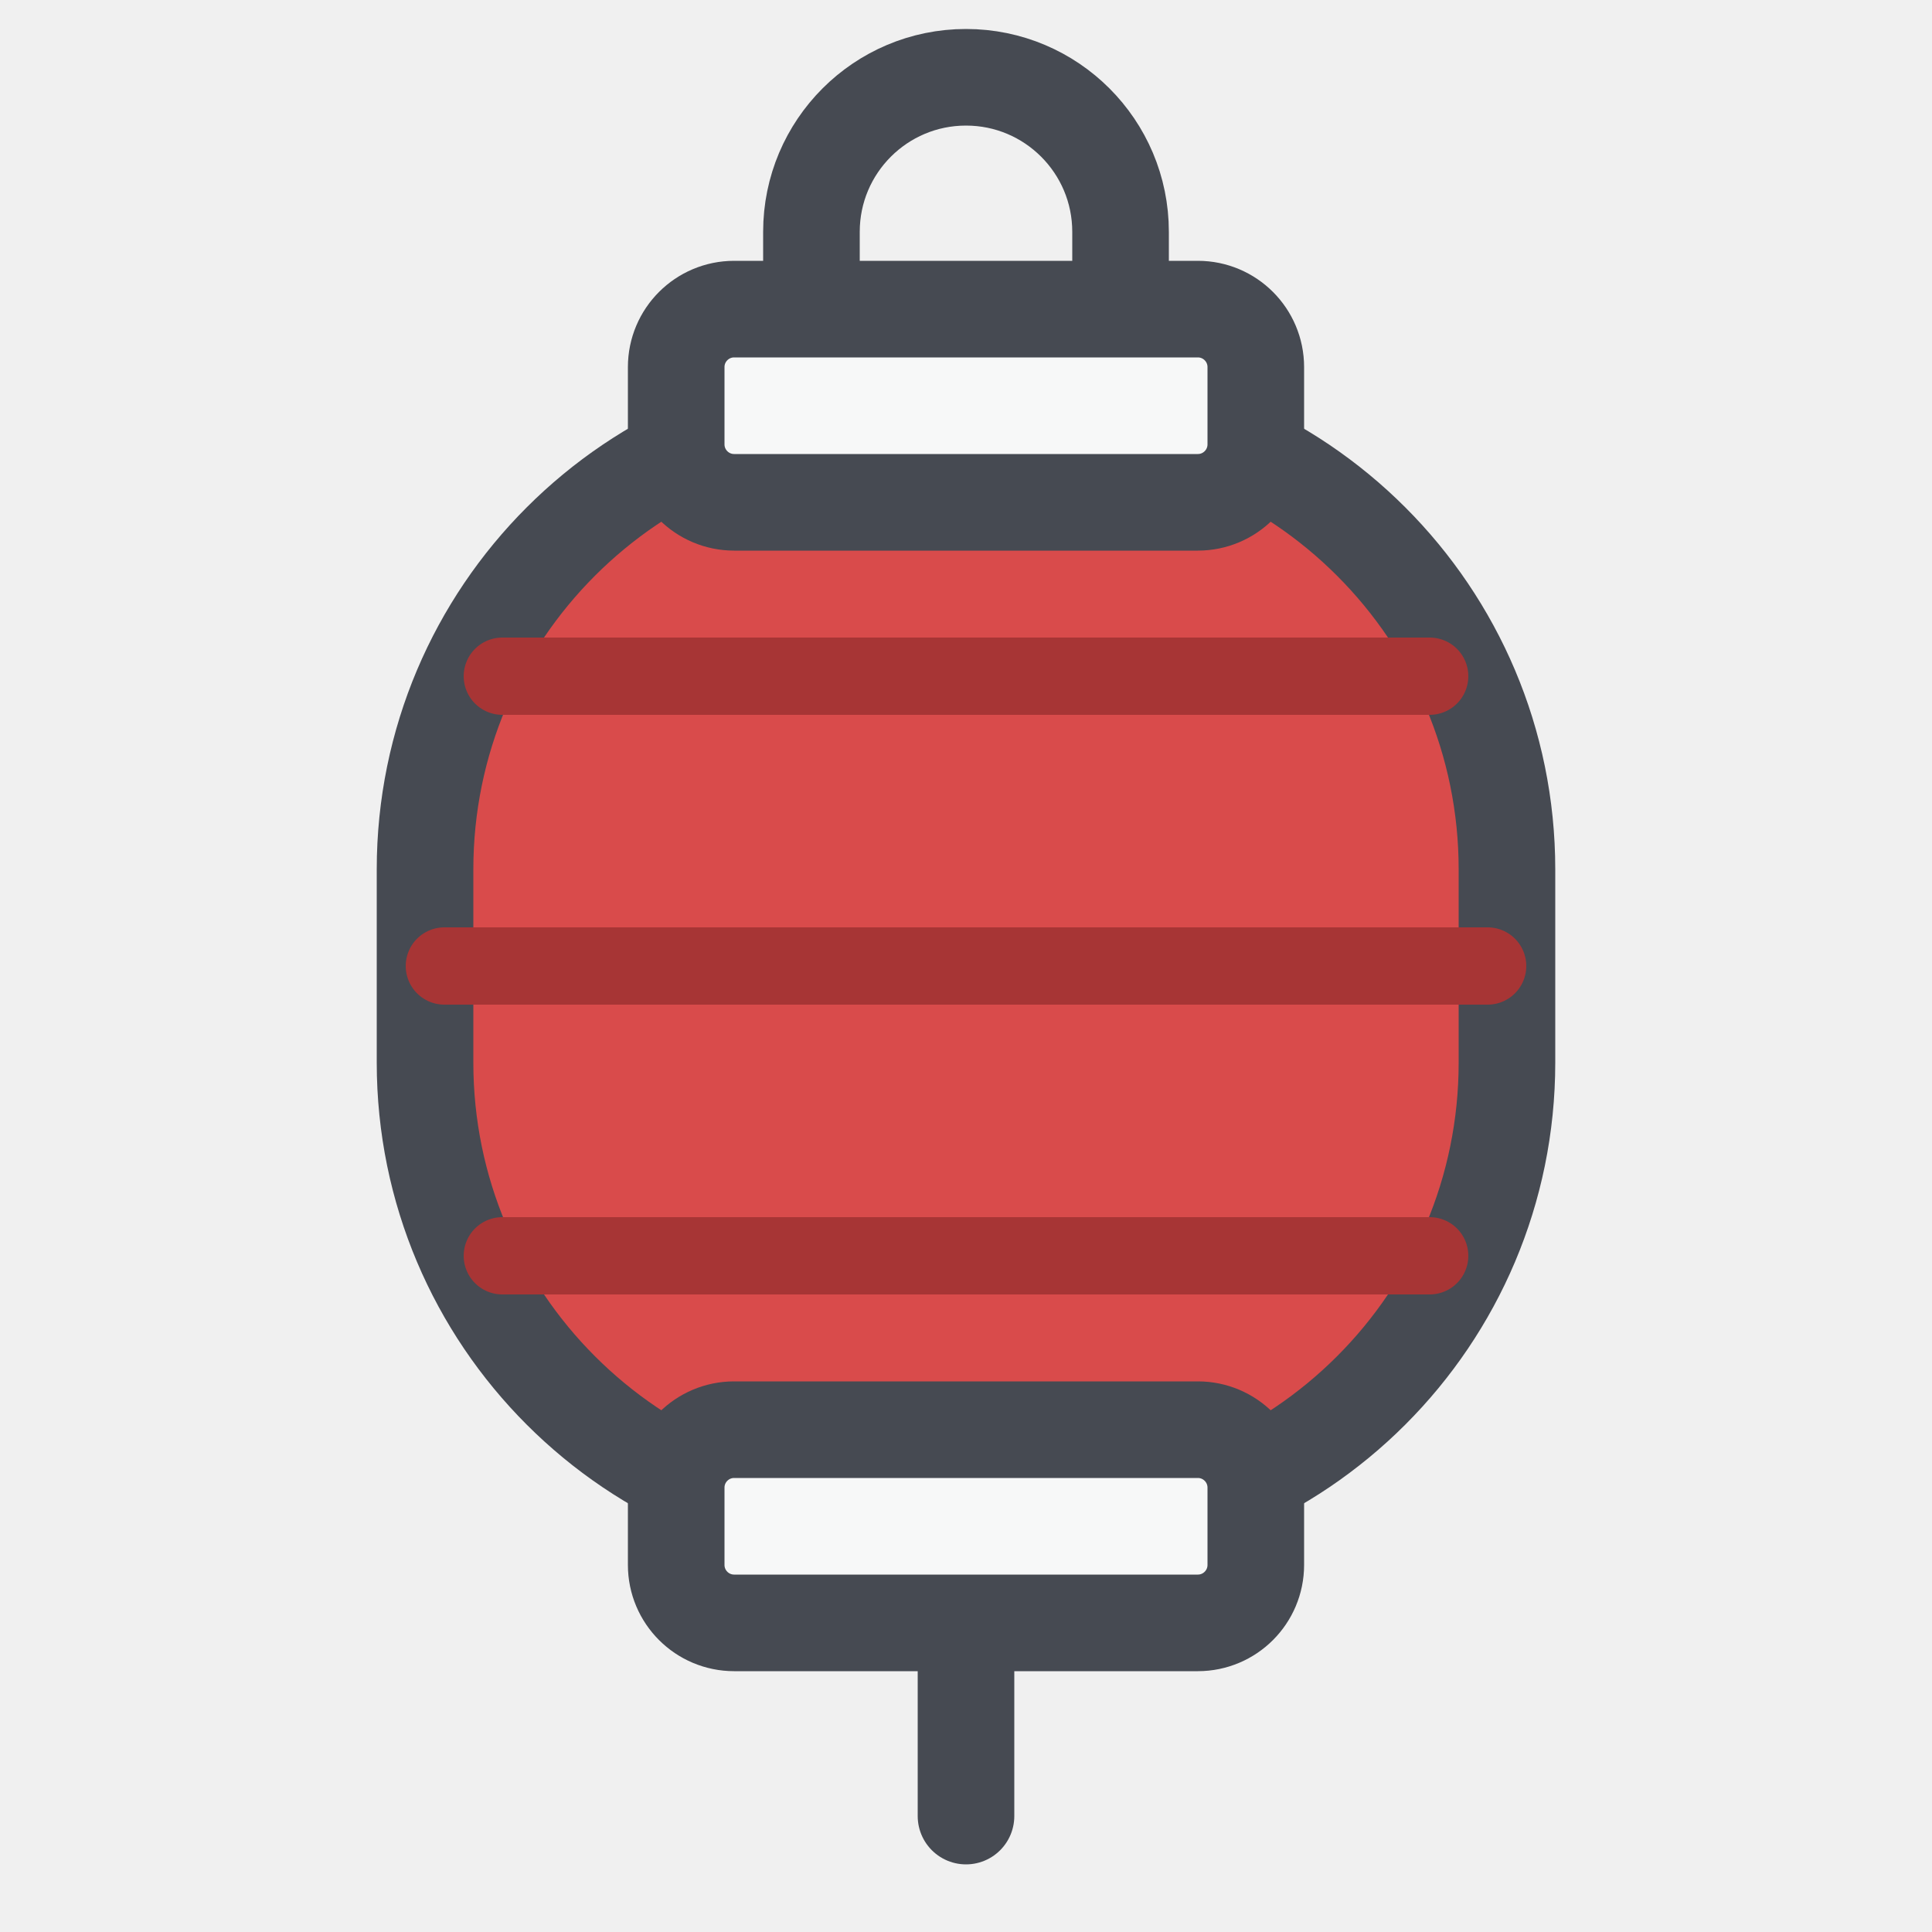
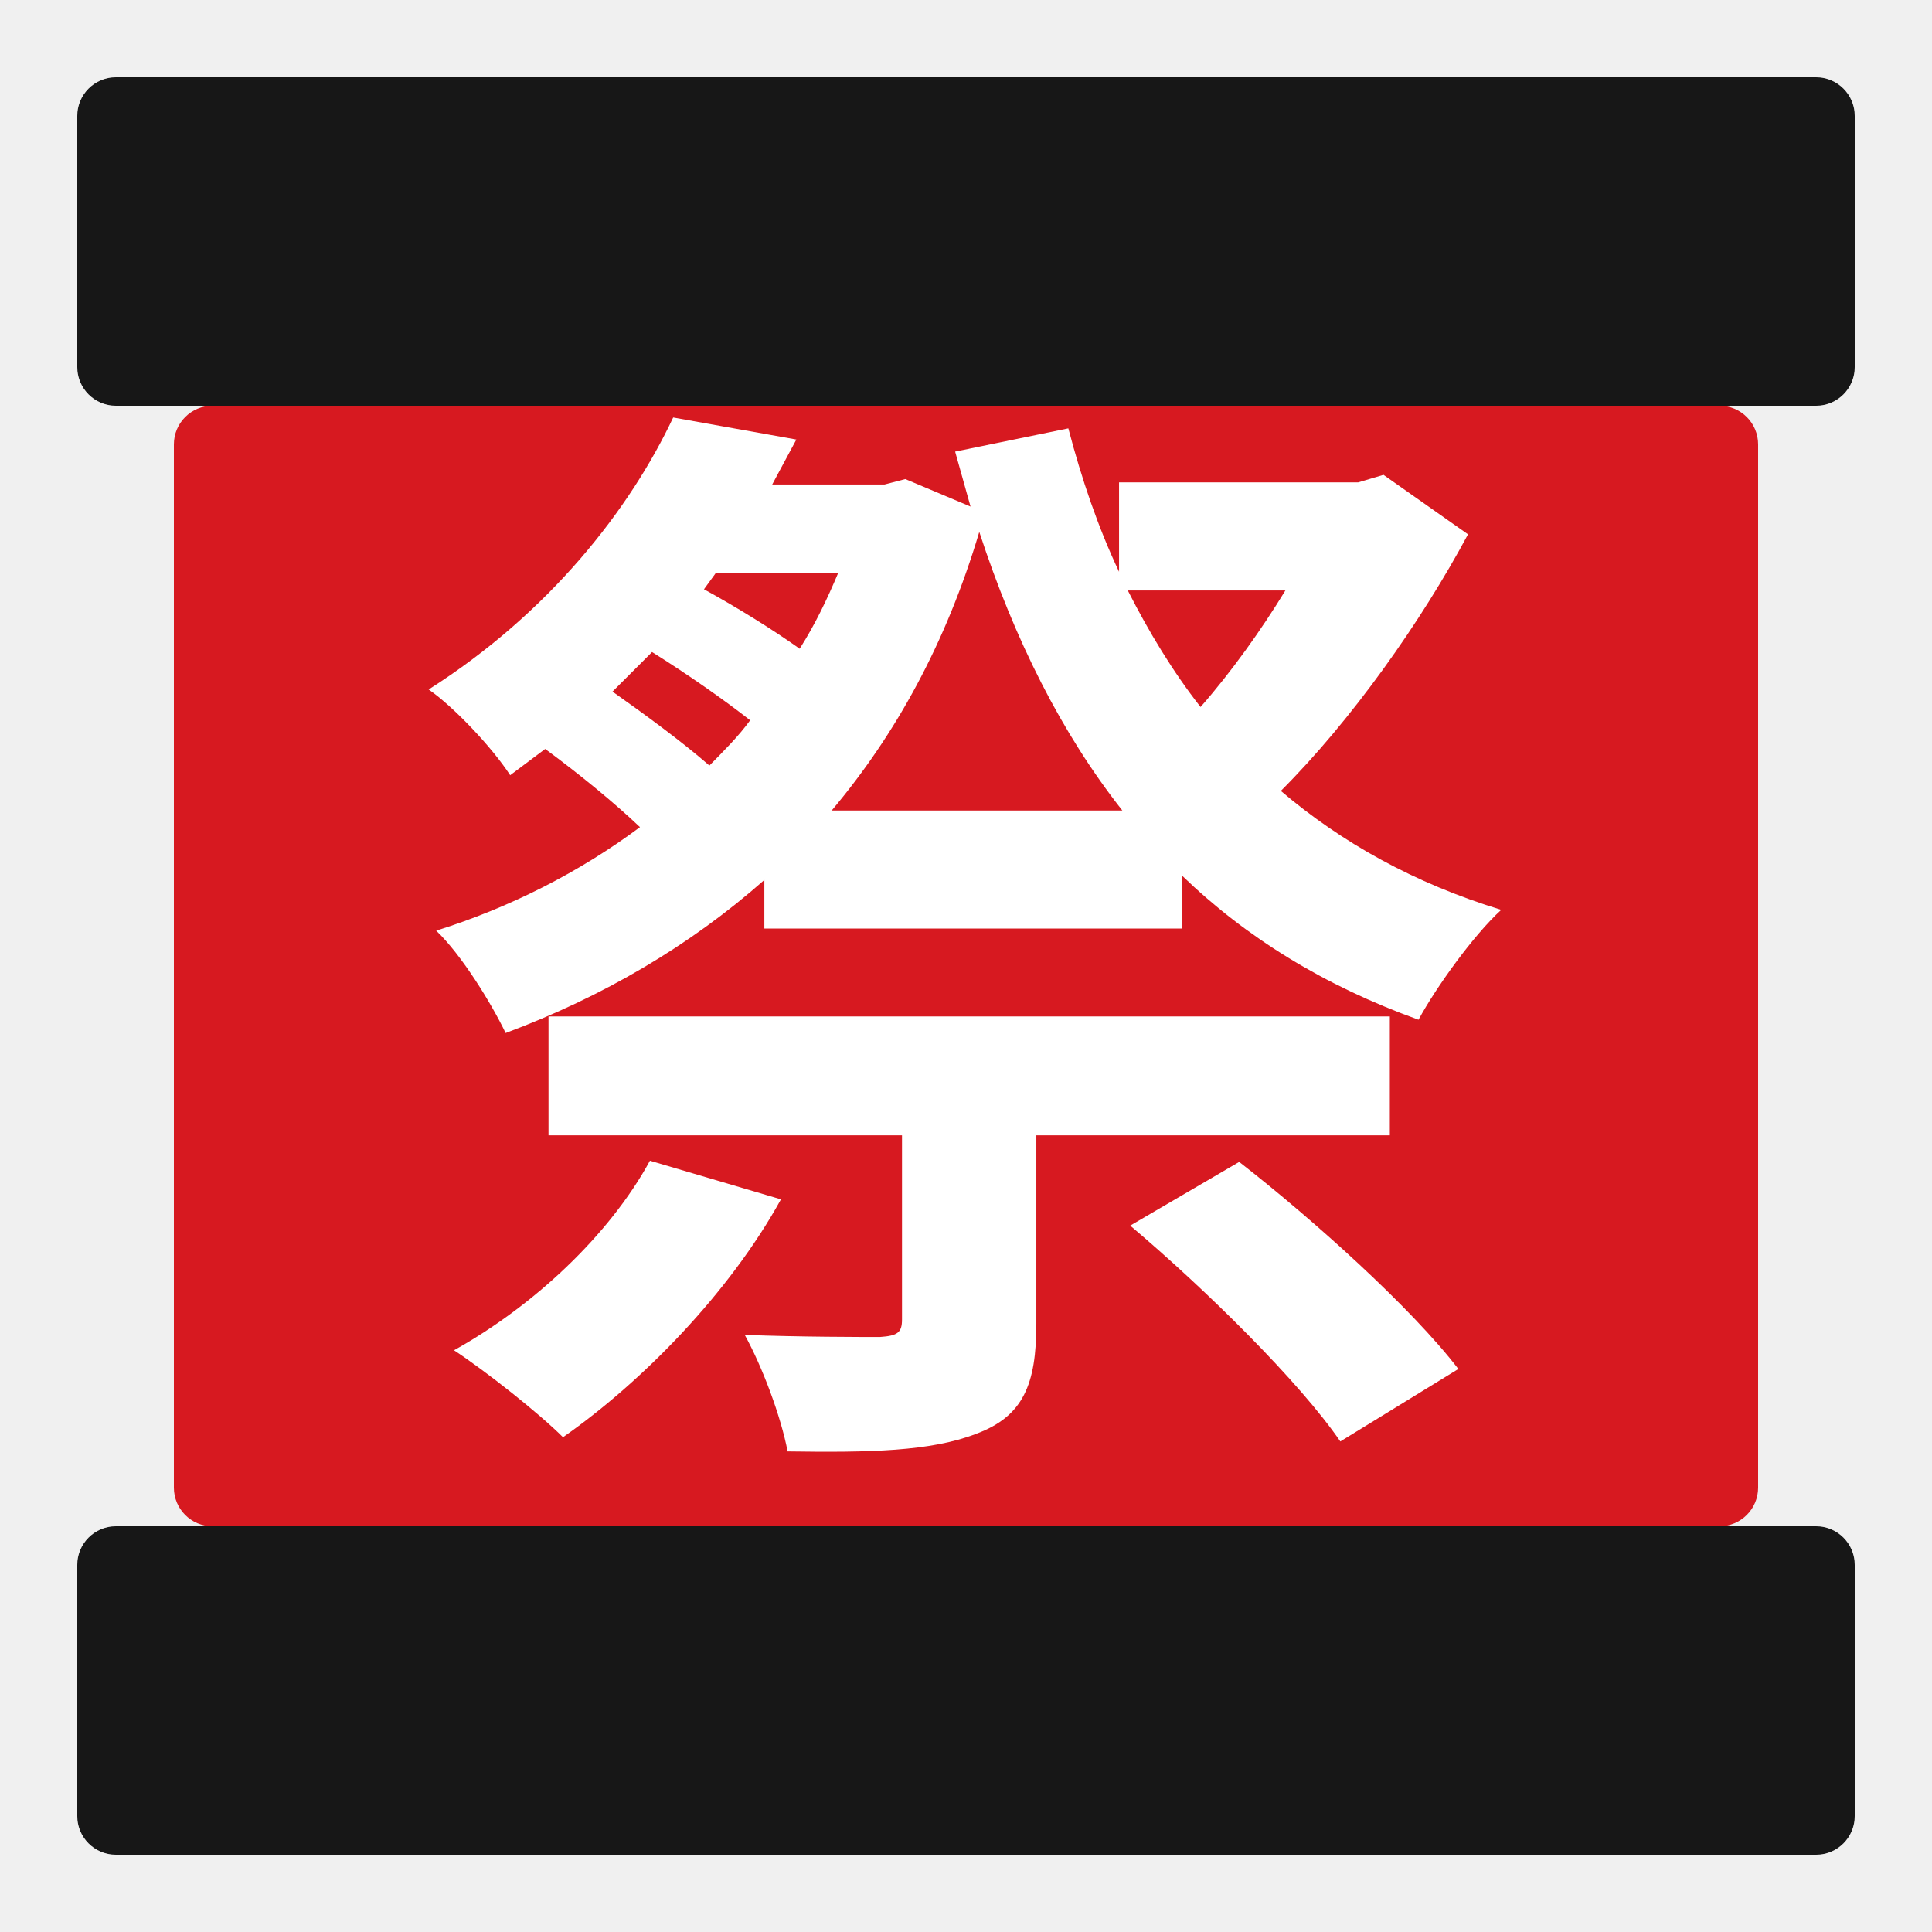
- <svg xmlns="http://www.w3.org/2000/svg" viewBox="0 0 100 100" data-favicon-size="84" data-outline-color="#464a52" data-outline-width="5">
-   <g stroke="#464a52" stroke-width="5" stroke-linecap="round" stroke-linejoin="round">
-     <path d="M42 17V12a8 8 0 0 1 16 0v5" fill="none" />
-     <rect x="22" y="21" width="56" height="58" rx="24" fill="#d94b4b" />
-     <path d="M26 35h48M23 50h54M26 65h48" fill="none" stroke="#a73535" stroke-width="4" />
-     <rect x="35" y="16" width="30" height="10" rx="3" fill="#f7f8f8" />
-     <rect x="35" y="74" width="30" height="10" rx="3" fill="#f7f8f8" />
-     <path d="M50 85v9" fill="none" />
-   </g>
+ <svg xmlns="http://www.w3.org/2000/svg" viewBox="0 0 100 100">
+   <rect x="4" y="4" width="92" height="17" rx="2" fill="#171717" />
+   <rect x="9" y="21" width="82" height="58" rx="2" fill="#d71920" />
+   <text x="50" y="70" fill="#fff" font-family="'Noto Sans JP', 'Hiragino Kaku Gothic ProN', sans-serif" font-size="57" font-weight="900" text-anchor="middle">祭</text>
+   <rect x="4" y="79" width="92" height="17" rx="2" fill="#171717" />
</svg>
